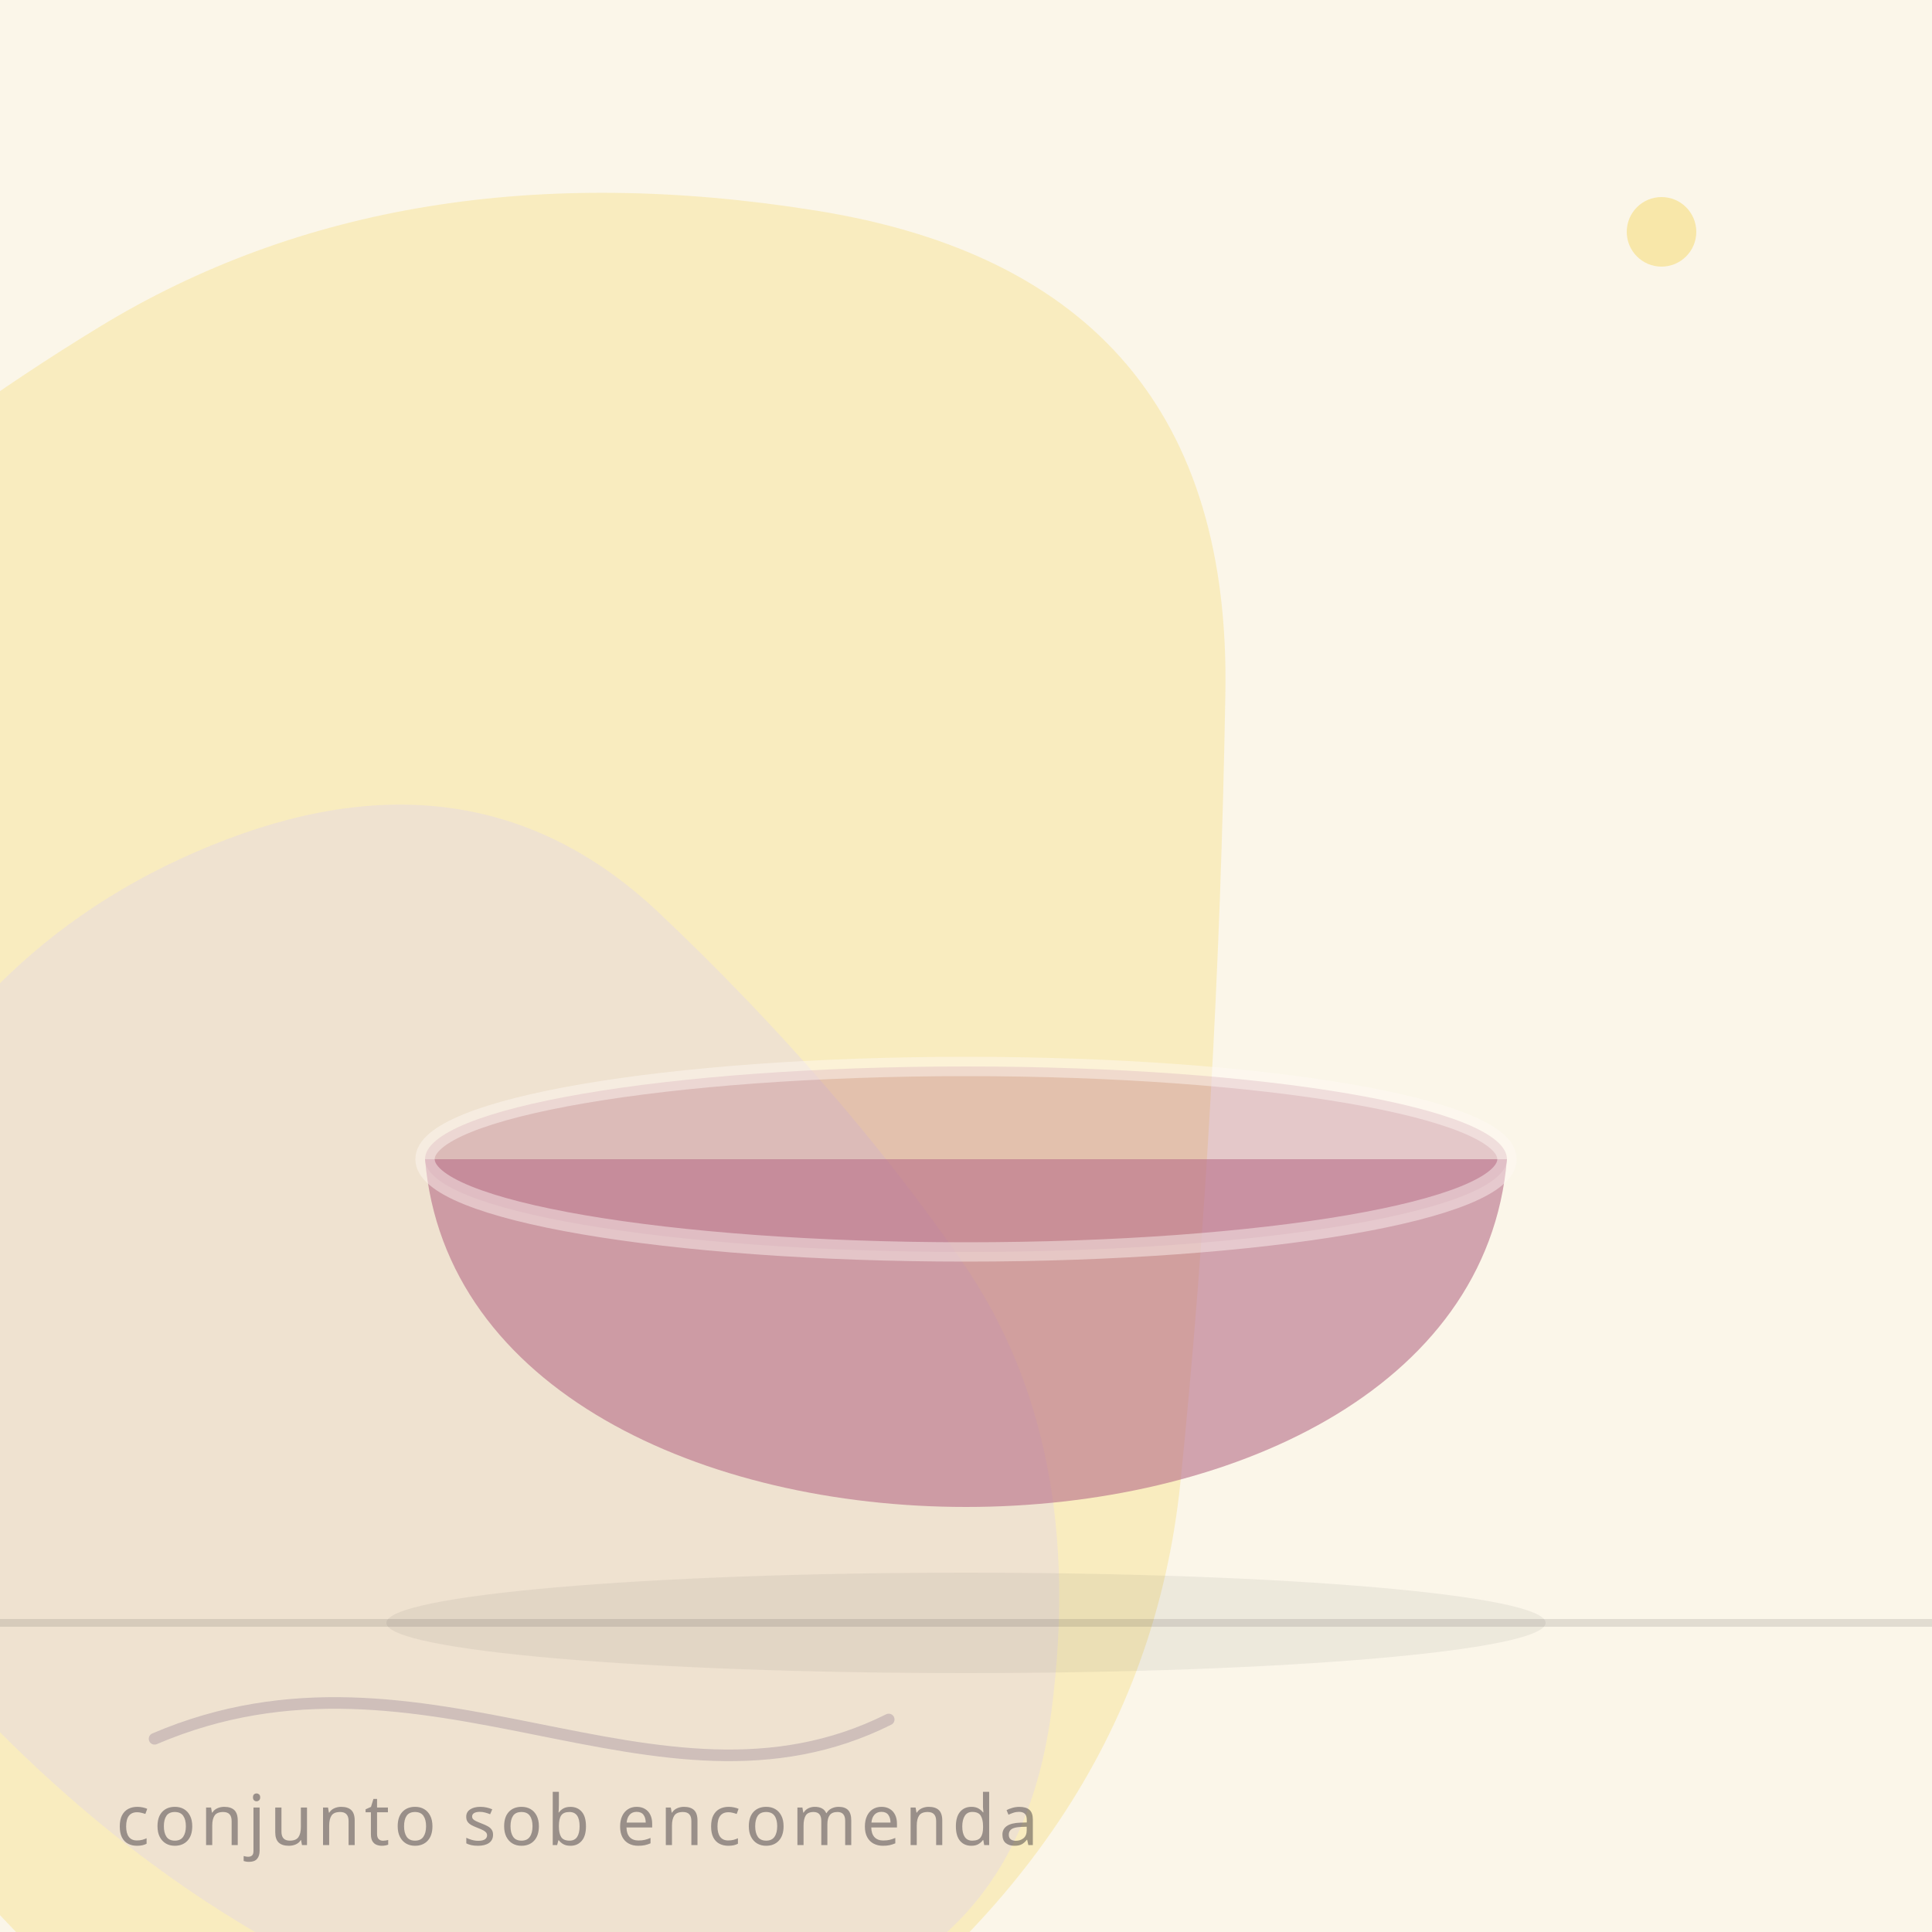
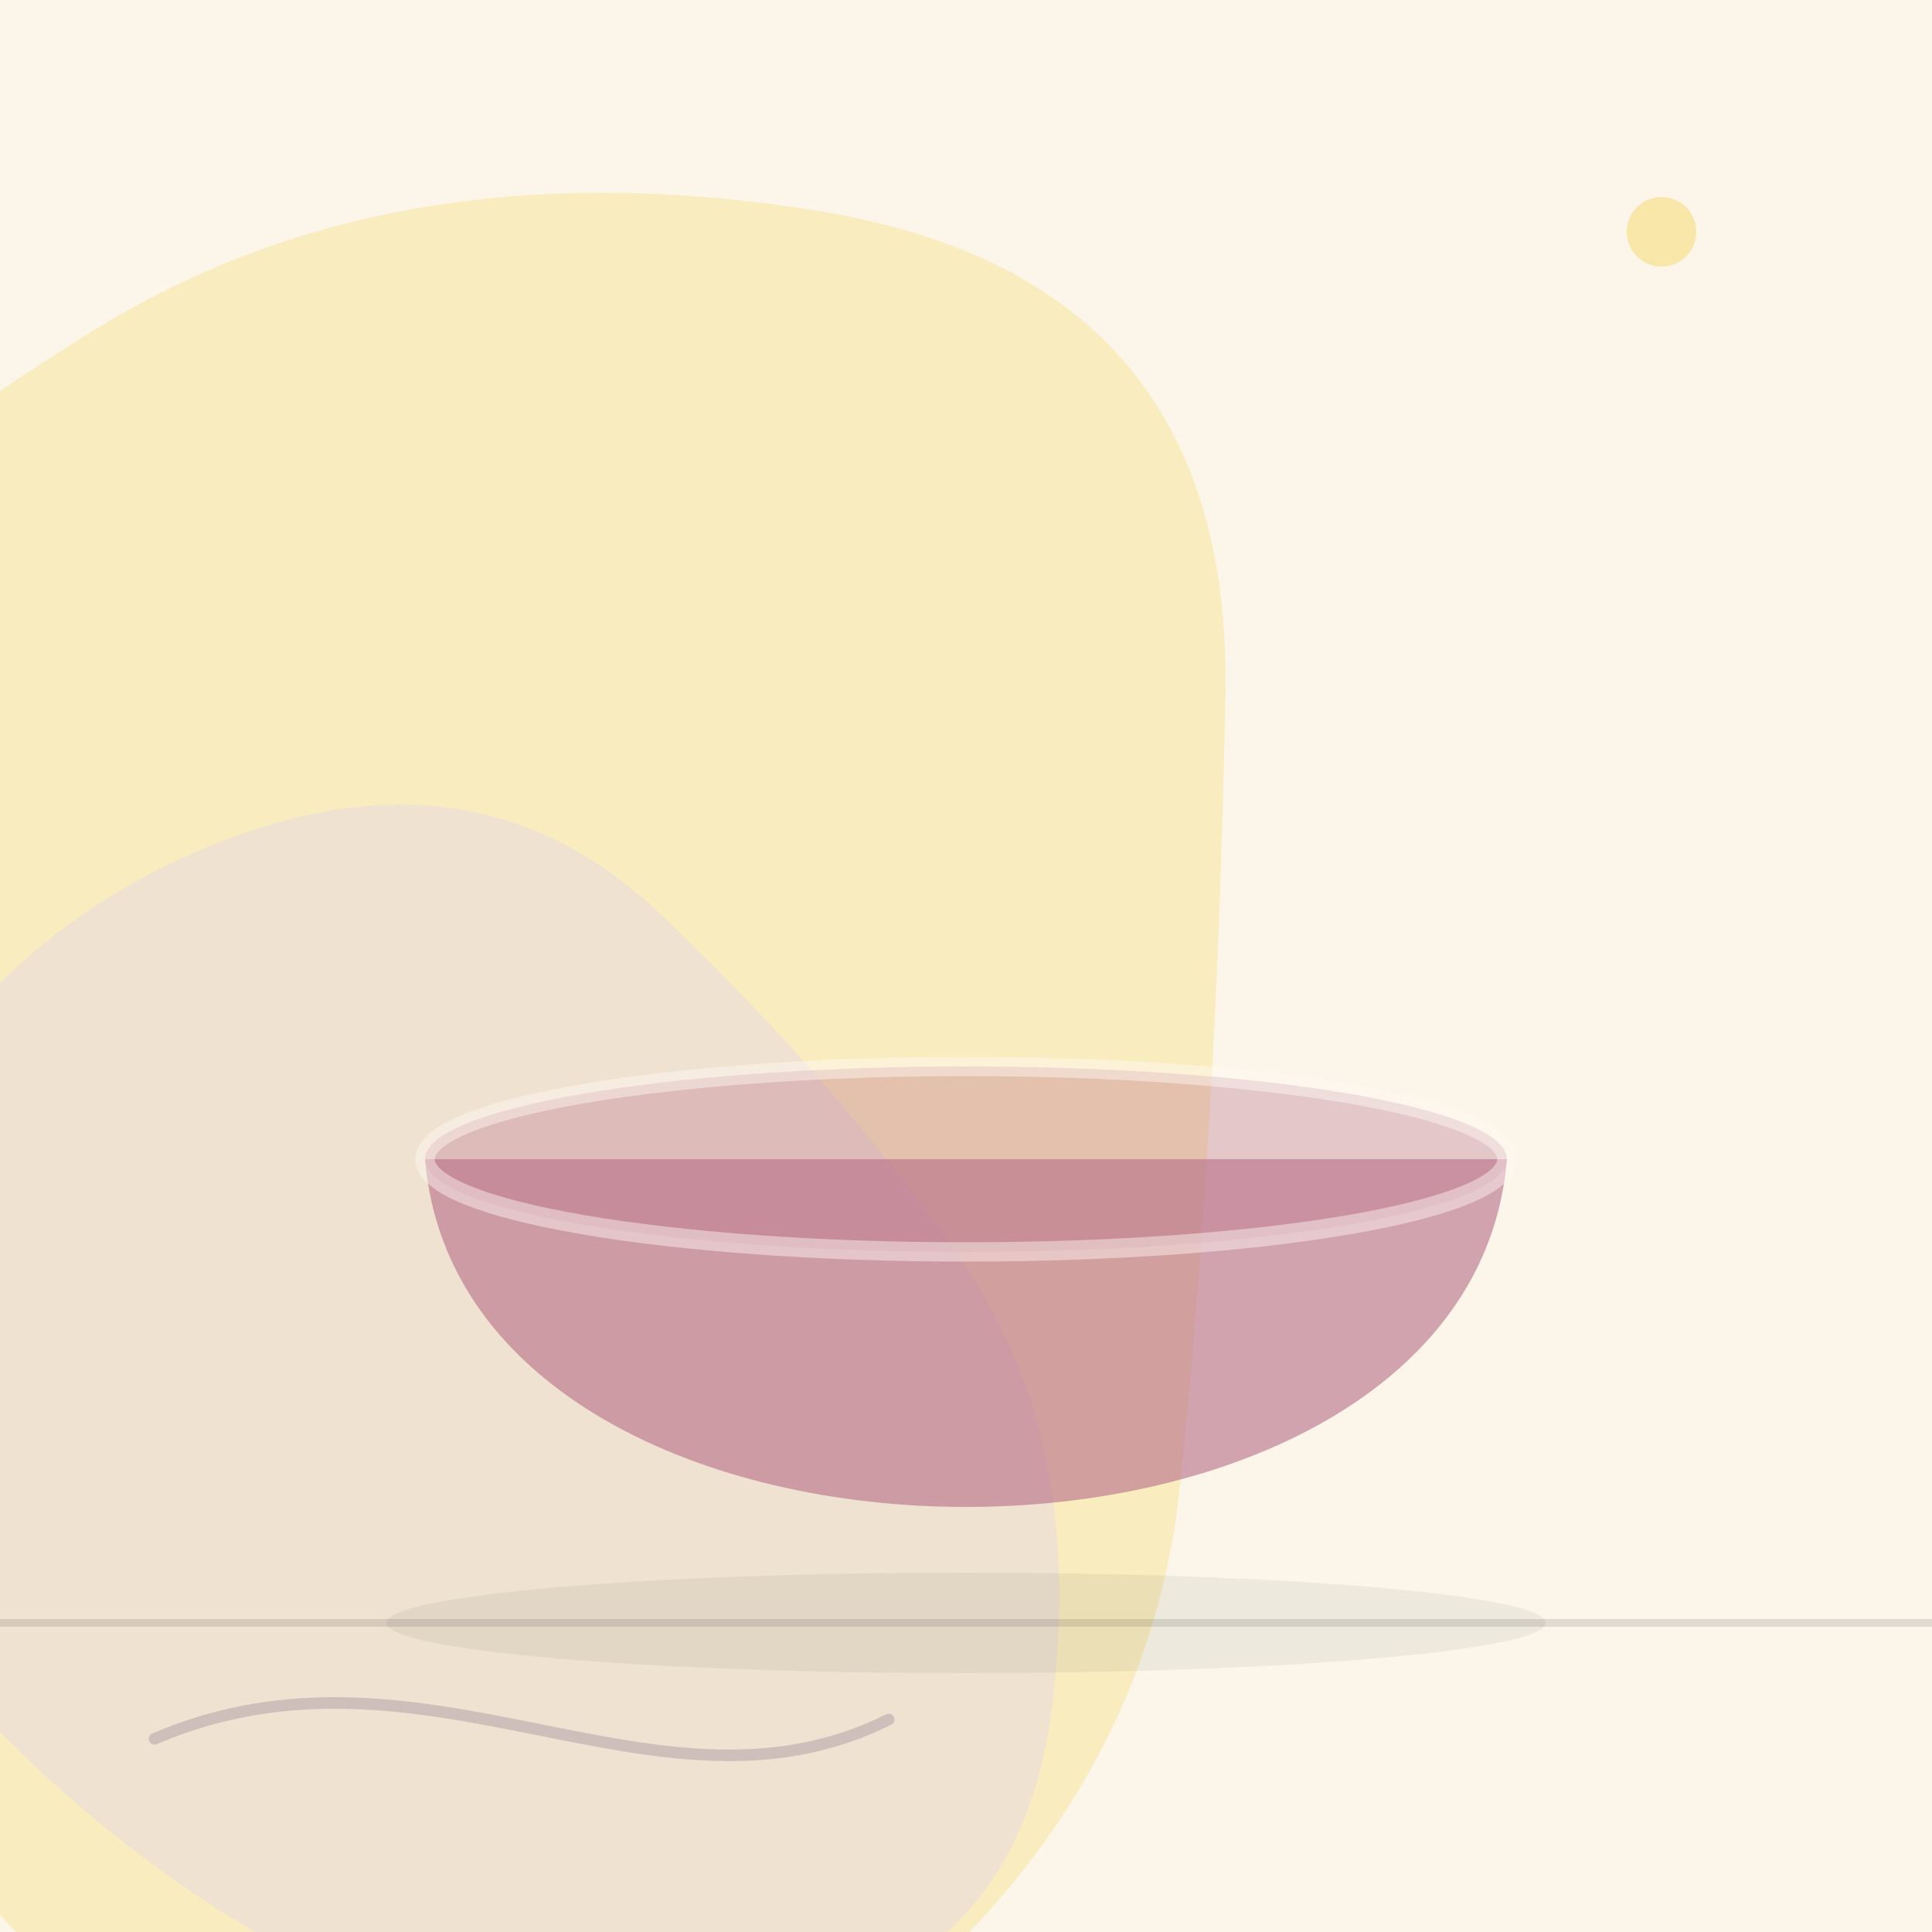
<svg xmlns="http://www.w3.org/2000/svg" viewBox="0 0 800 800" width="800" height="800" role="img">
  <rect width="800" height="800" fill="#FBF6E9" />
  <path d="M488.8,613.7 Q473.1,767.5 319.3,867.0 Q165.4,966.4 41.7,836.8 Q-82.0,707.2 -198.3,583.5 Q-314.6,459.8 -198.9,335.5 Q-83.2,211.2 41.1,135.4 Q165.4,59.6 337.9,87.2 Q510.5,114.7 507.4,287.3 Q504.4,459.8 488.8,613.7 Z" fill="#F8E7A9" opacity="0.65" />
  <path d="M435.4,708.3 Q420.8,819.4 309.8,835.4 Q198.7,851.4 116.7,806.3 Q34.8,761.2 -35.0,679.3 Q-104.8,597.3 -57.9,492.4 Q-11.0,387.5 93.8,347.6 Q198.7,307.7 273.1,378.2 Q347.4,448.6 398.7,522.9 Q449.9,597.3 435.4,708.3 Z" fill="#DCCEF2" opacity="0.35" />
  <line x1="0" y1="672.0" x2="800" y2="672.0" stroke="#302B32" stroke-width="3.2" opacity=".13" />
  <ellipse cx="400.0" cy="672.0" rx="240.0" ry="20.8" fill="#302B32" opacity=".07" />
  <path d="M176.0,480.0 C192.0,672.0 608.0,672.0 624.0,480.0 Z" fill="#B86F89" opacity=".62" />
  <ellipse cx="400.0" cy="480.0" rx="224.0" ry="38.4" fill="#B86F89" opacity=".34" />
  <ellipse cx="400.0" cy="480.0" rx="224.0" ry="38.4" fill="none" stroke="#FFF9F5" stroke-width="8.0" opacity=".45" />
  <path d="M64,720 C176,672 272,760 368,712" fill="none" stroke="#59446F" stroke-width="4.8" stroke-linecap="round" opacity=".22" />
  <circle cx="688" cy="96" r="14.4" fill="#F8E7A9" />
-   <text x="48" y="764" font-family="Manrope, system-ui, sans-serif" font-size="29" fill="#302B32" opacity=".45" letter-spacing="1.7">conjunto sob encomenda</text>
</svg>
